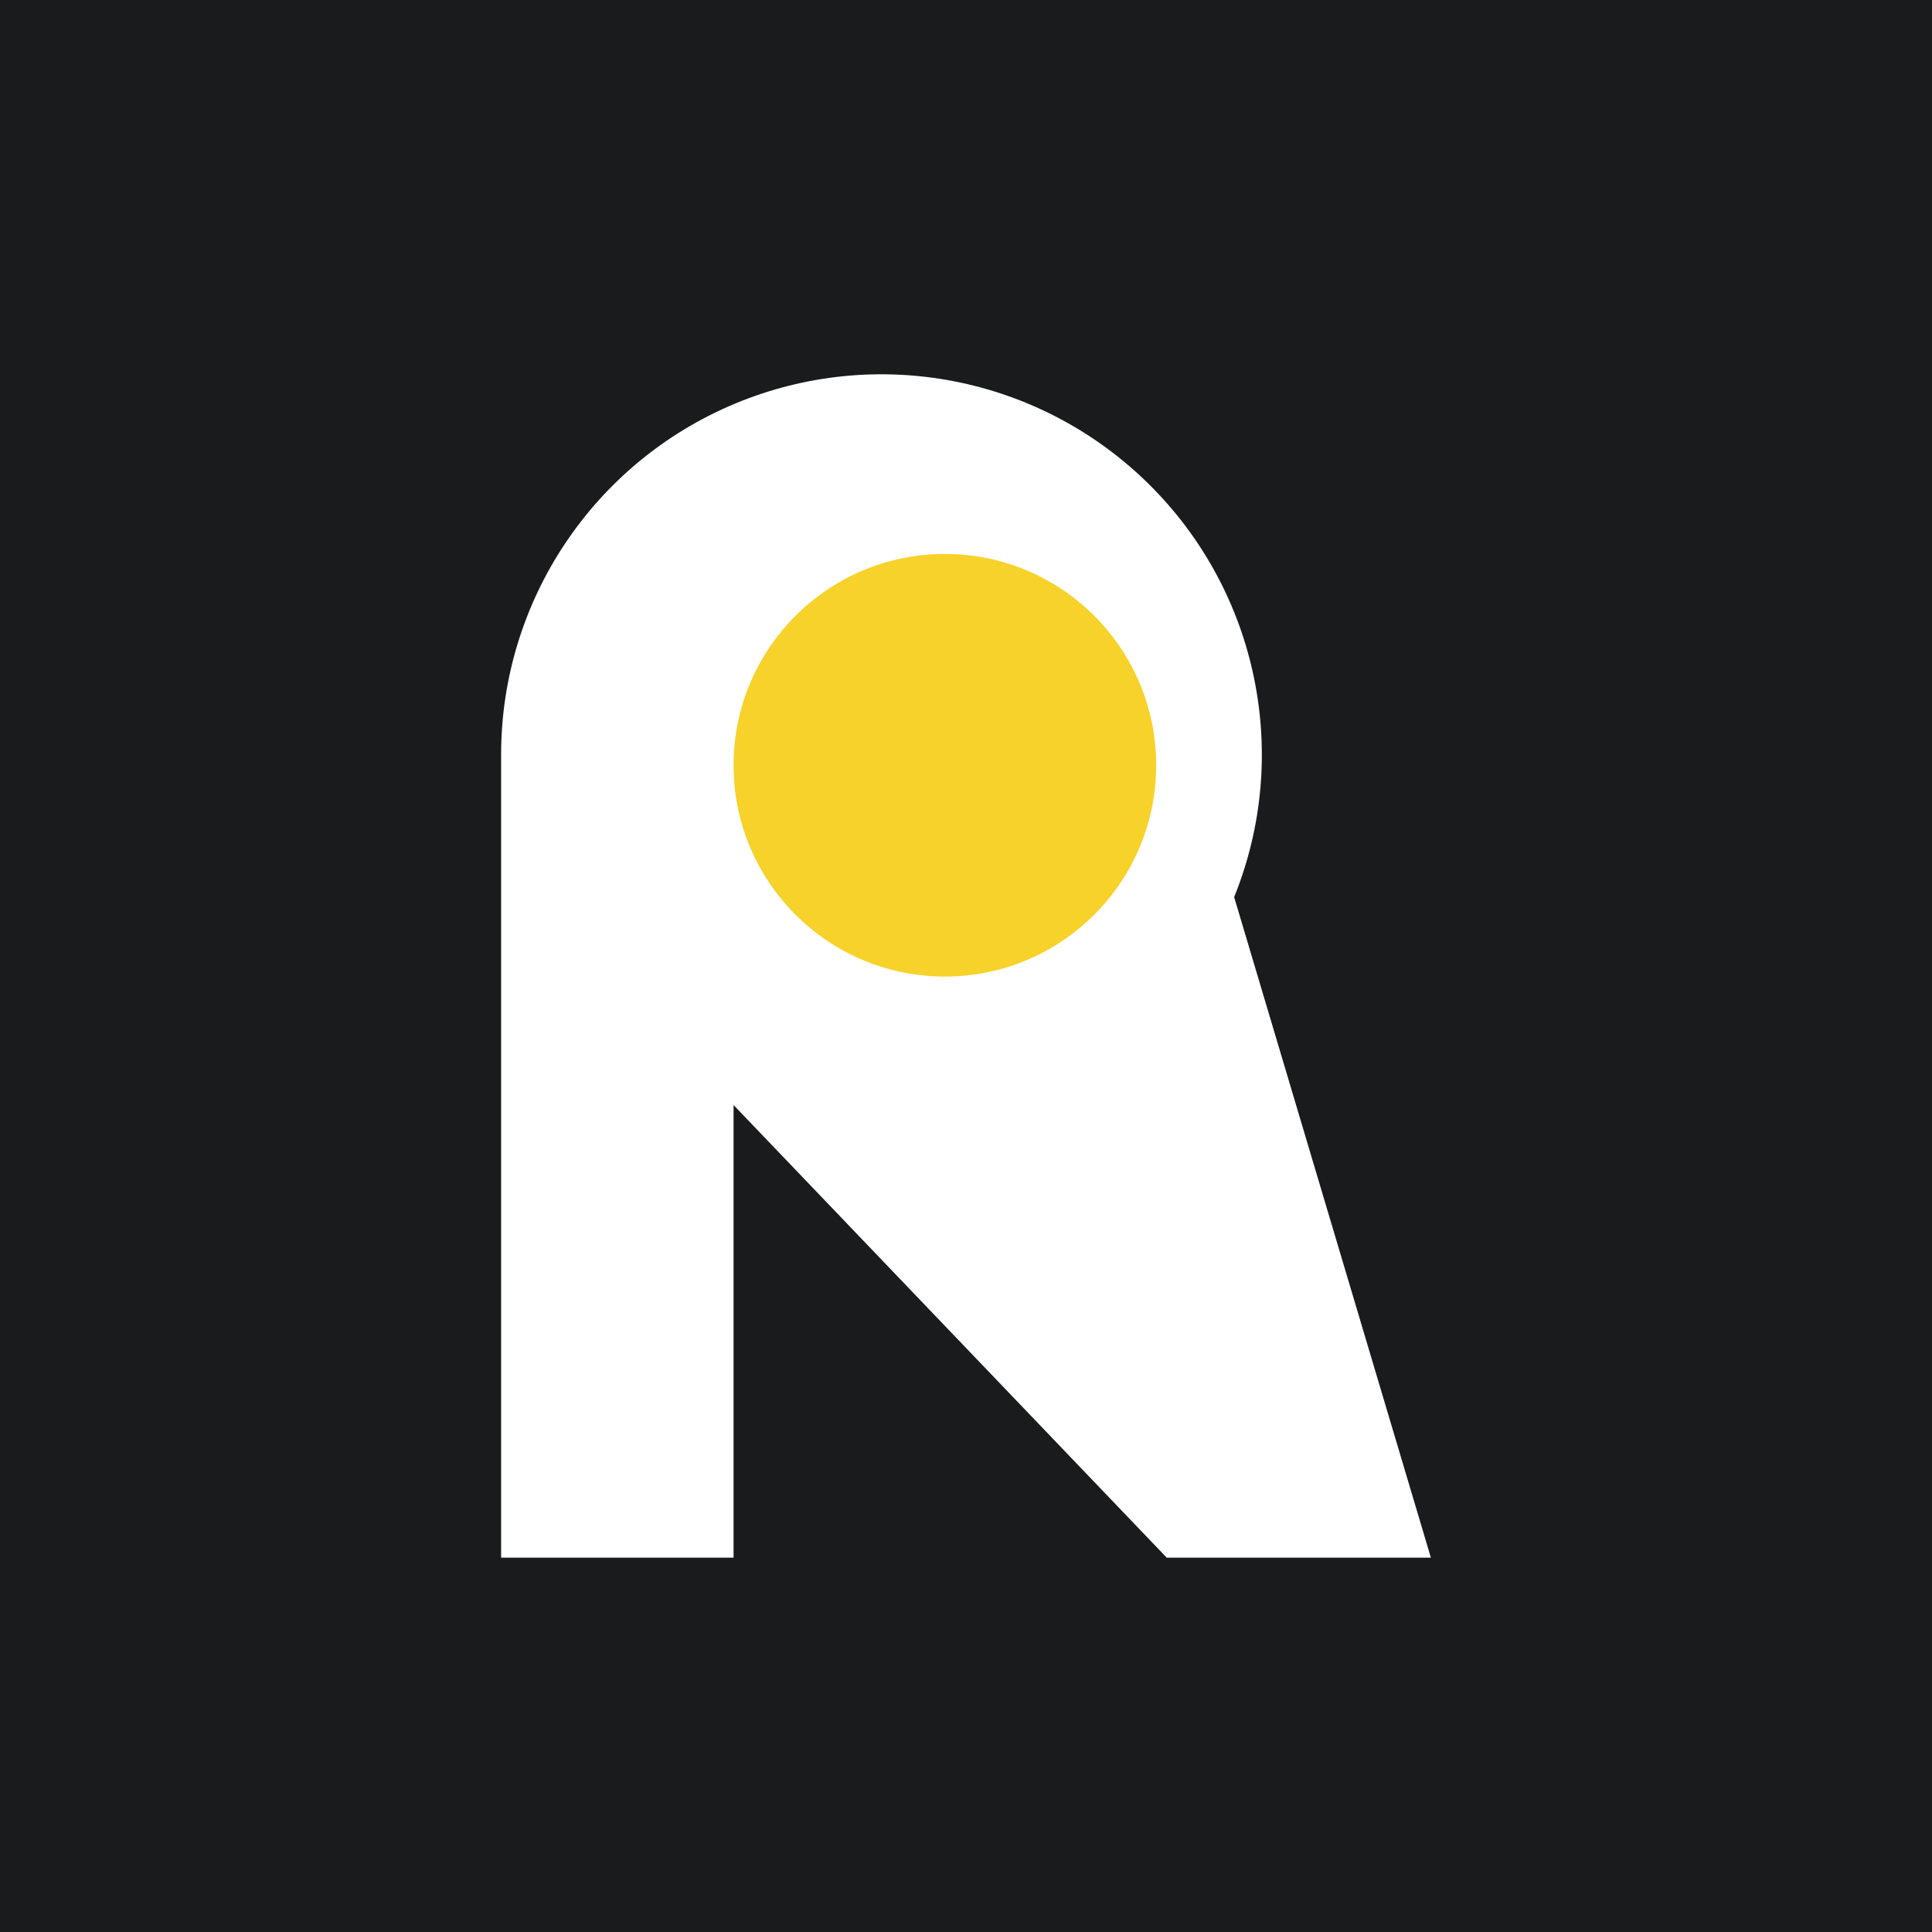
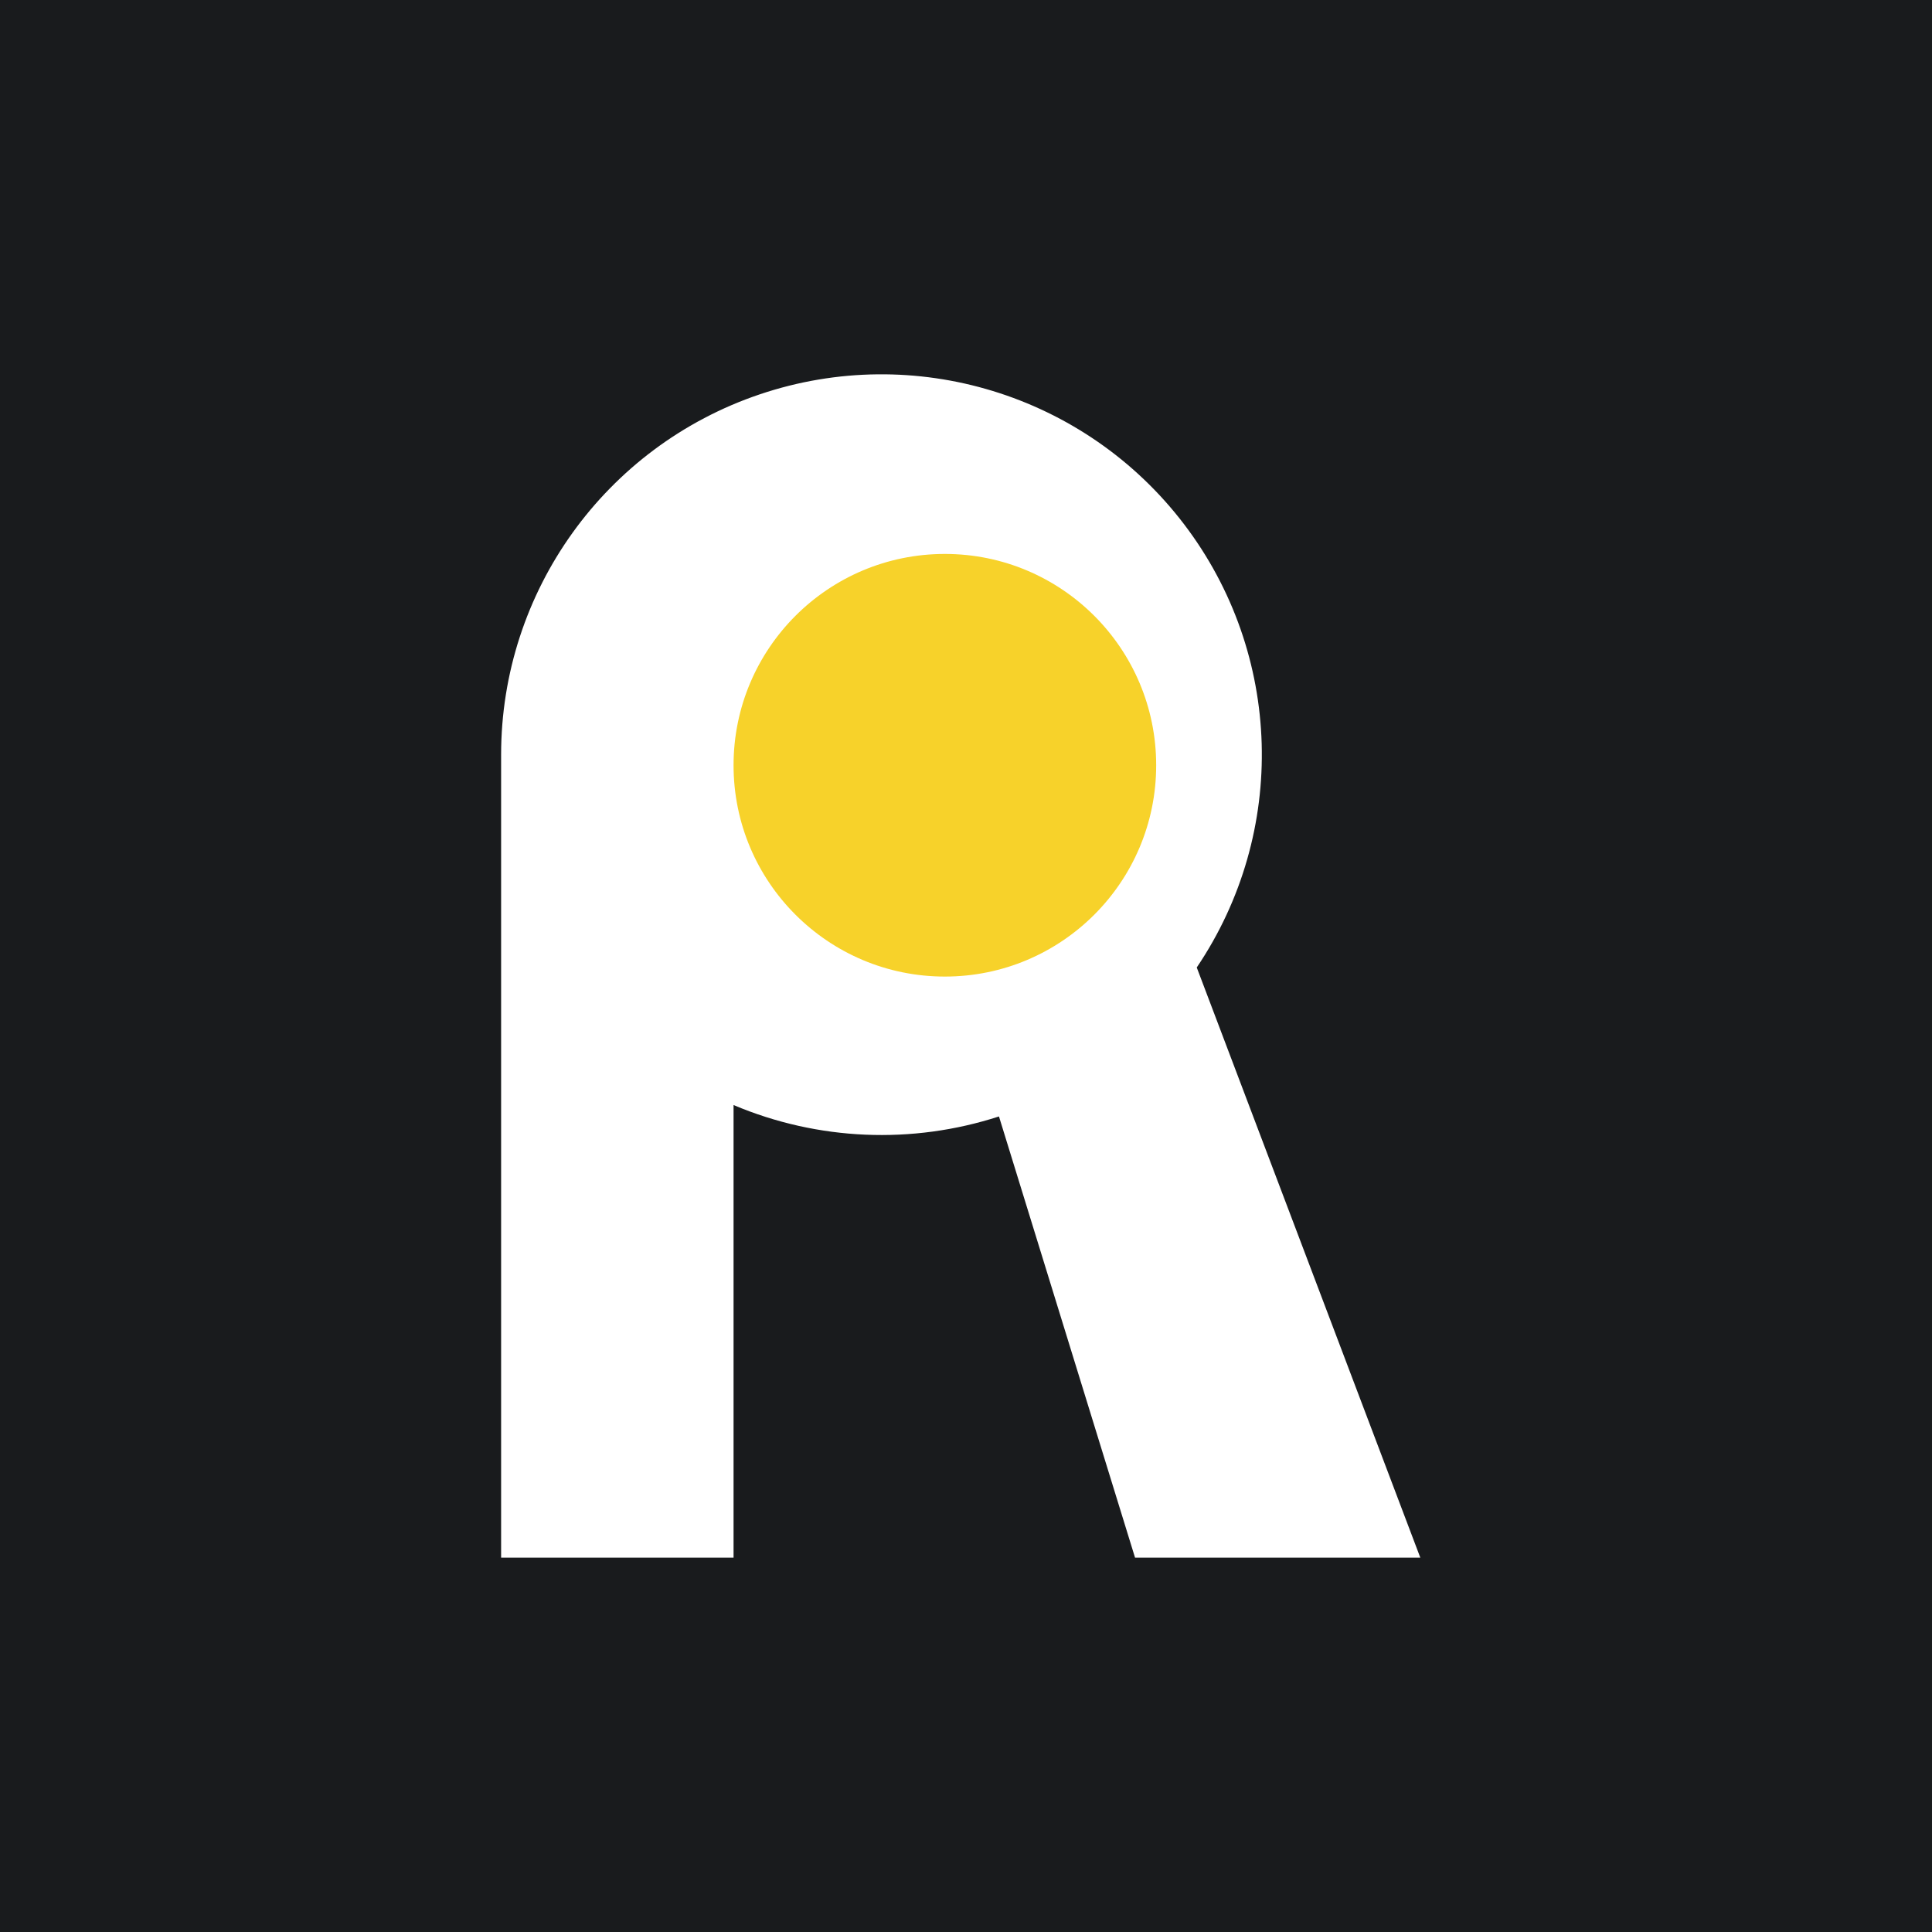
<svg xmlns="http://www.w3.org/2000/svg" viewBox="0 0 64 64" role="img">
  <rect width="64" height="64" fill="#191b1d" />
  <g transform="translate(9.6 9.6) scale(0.7)">
    <path fill="#f7d22a" d="M20 22.5A11 11 0 1 1 42 22.5A11 11 0 1 1 20 22.5Z" />
-     <path fill="#ffffff" d="M10 60V22A18 18 0 1 1 44.69 28.74L54 60H41.5L21 38.58V60ZM21 22.5A10 10 0 1 0 41 22.5A10 10 0 1 0 21 22.5Z" />
+     <path fill="#ffffff" d="M10 60V22A18 18 0 1 1 42.92 32.07L53.5 60H40L33.56 39.12A18 18 0 0 1 21 38.58V60ZM21 22.5A10 10 0 1 0 41 22.5A10 10 0 1 0 21 22.5Z" />
  </g>
</svg>
